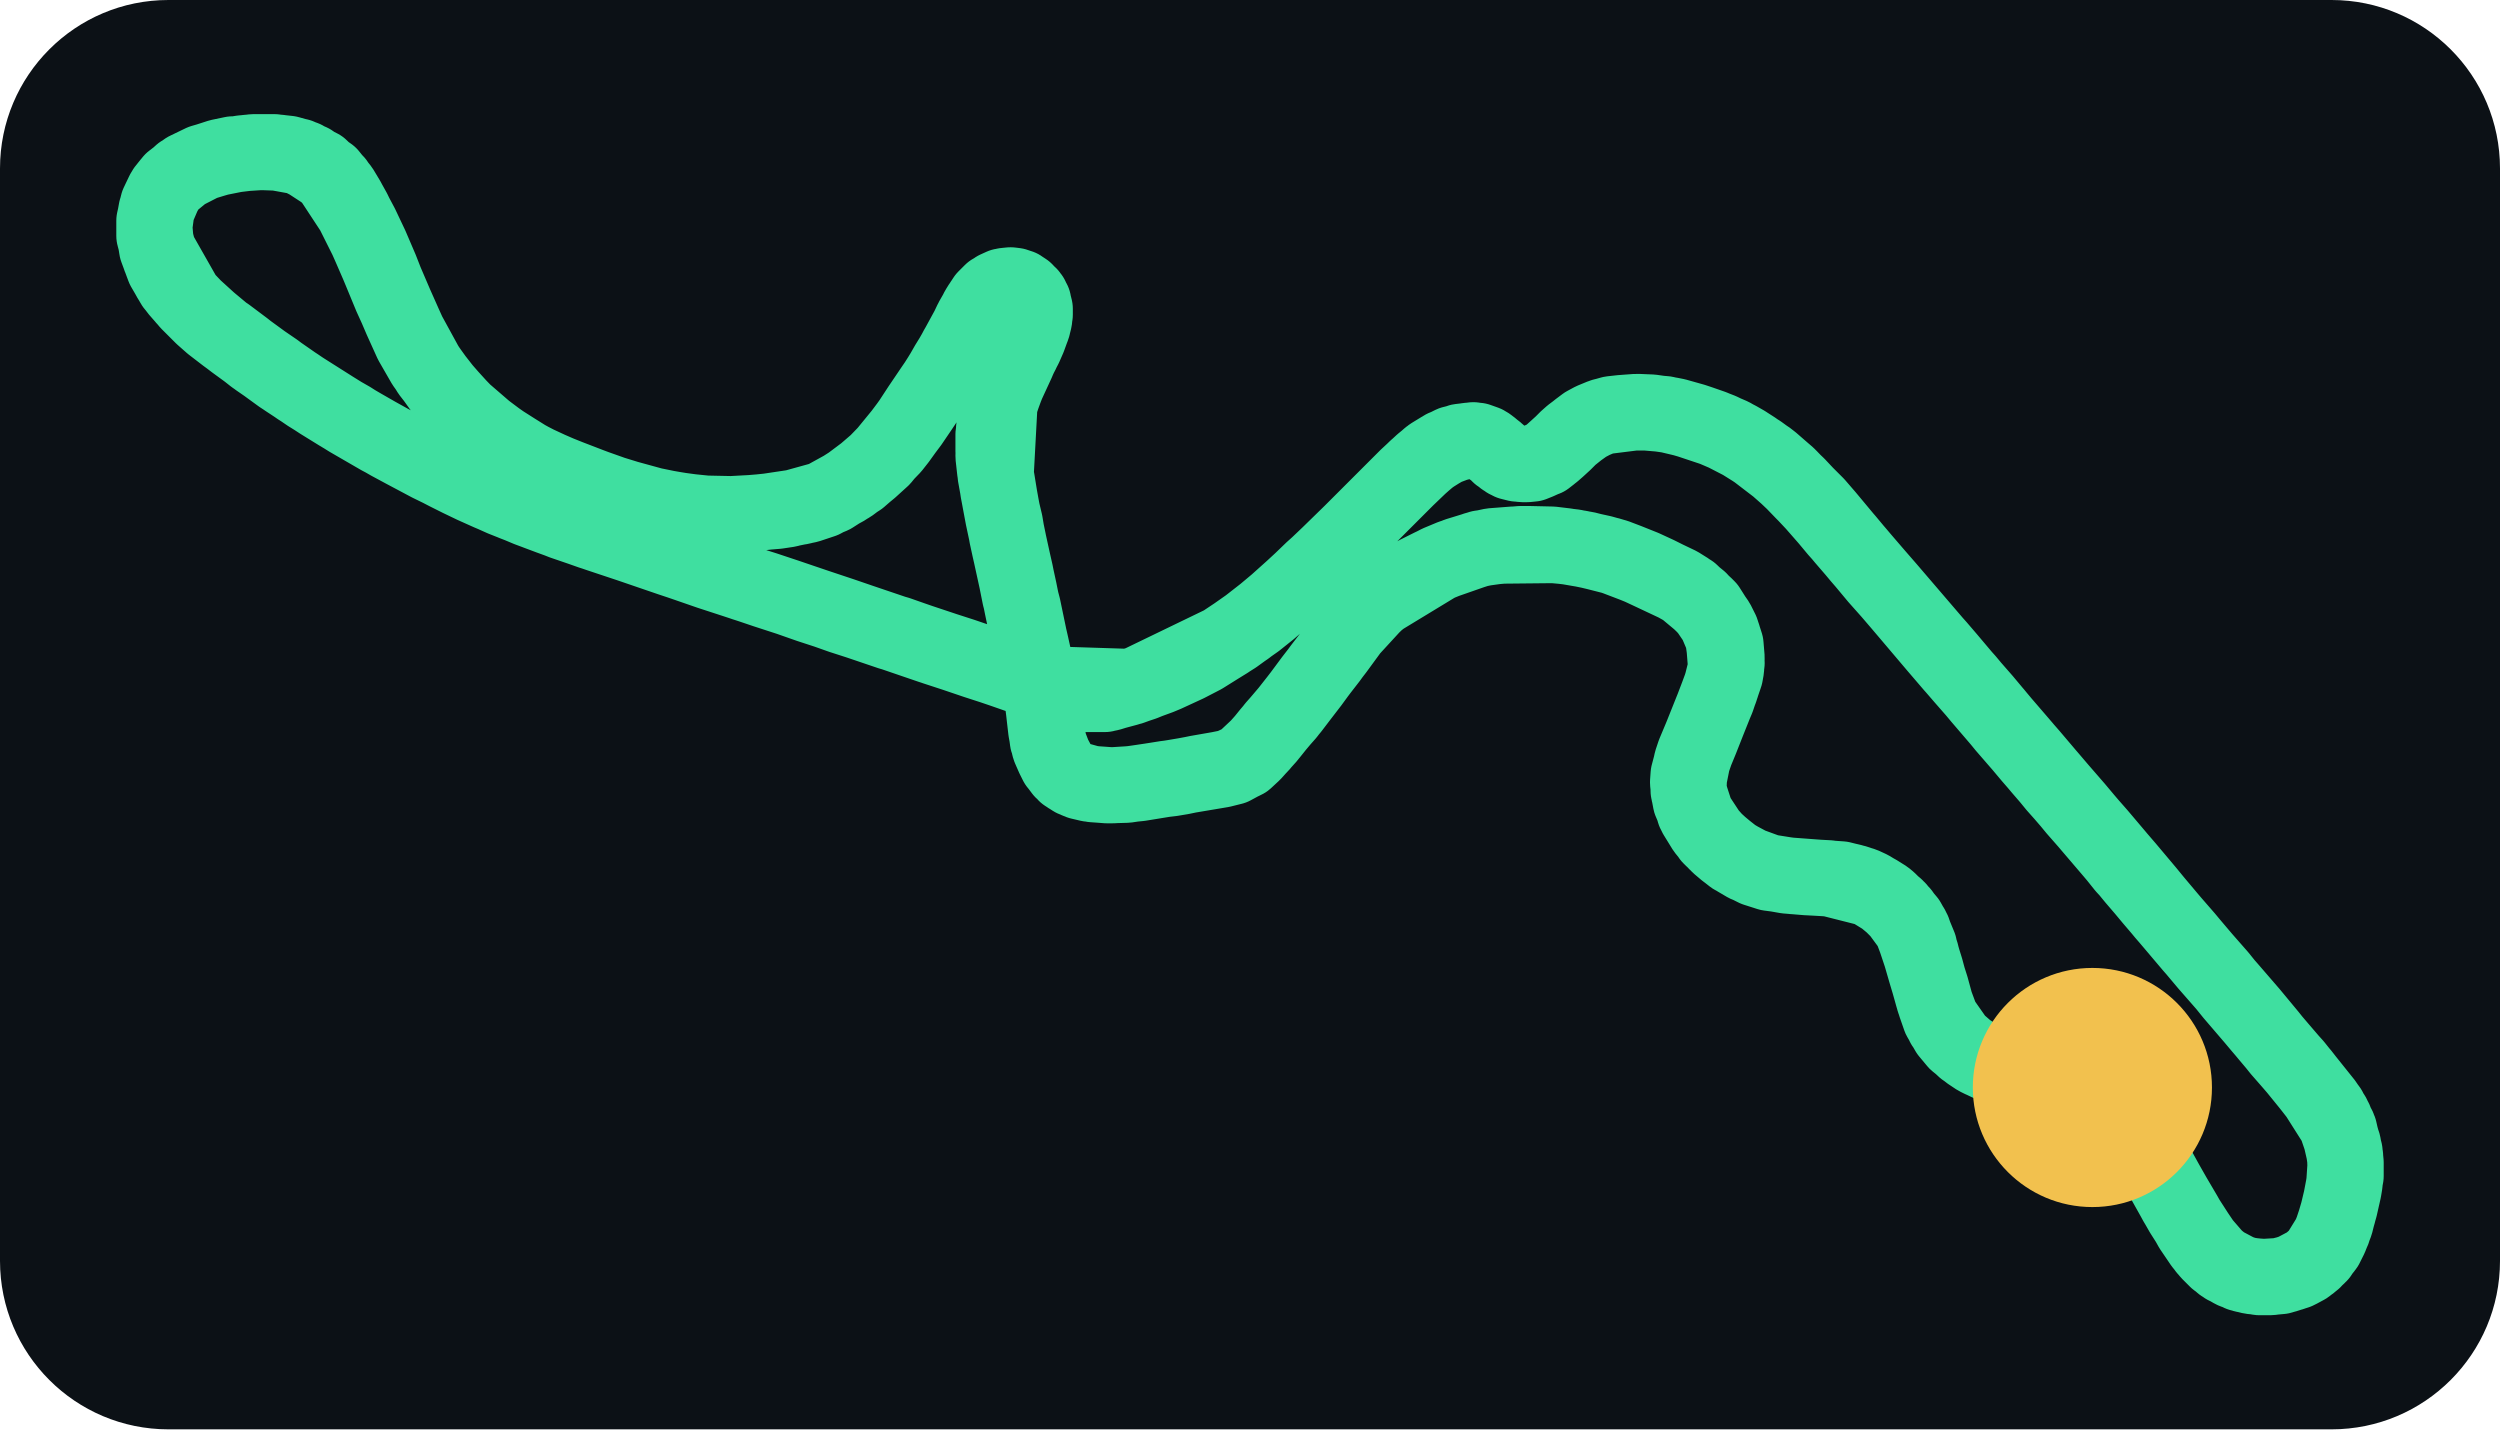
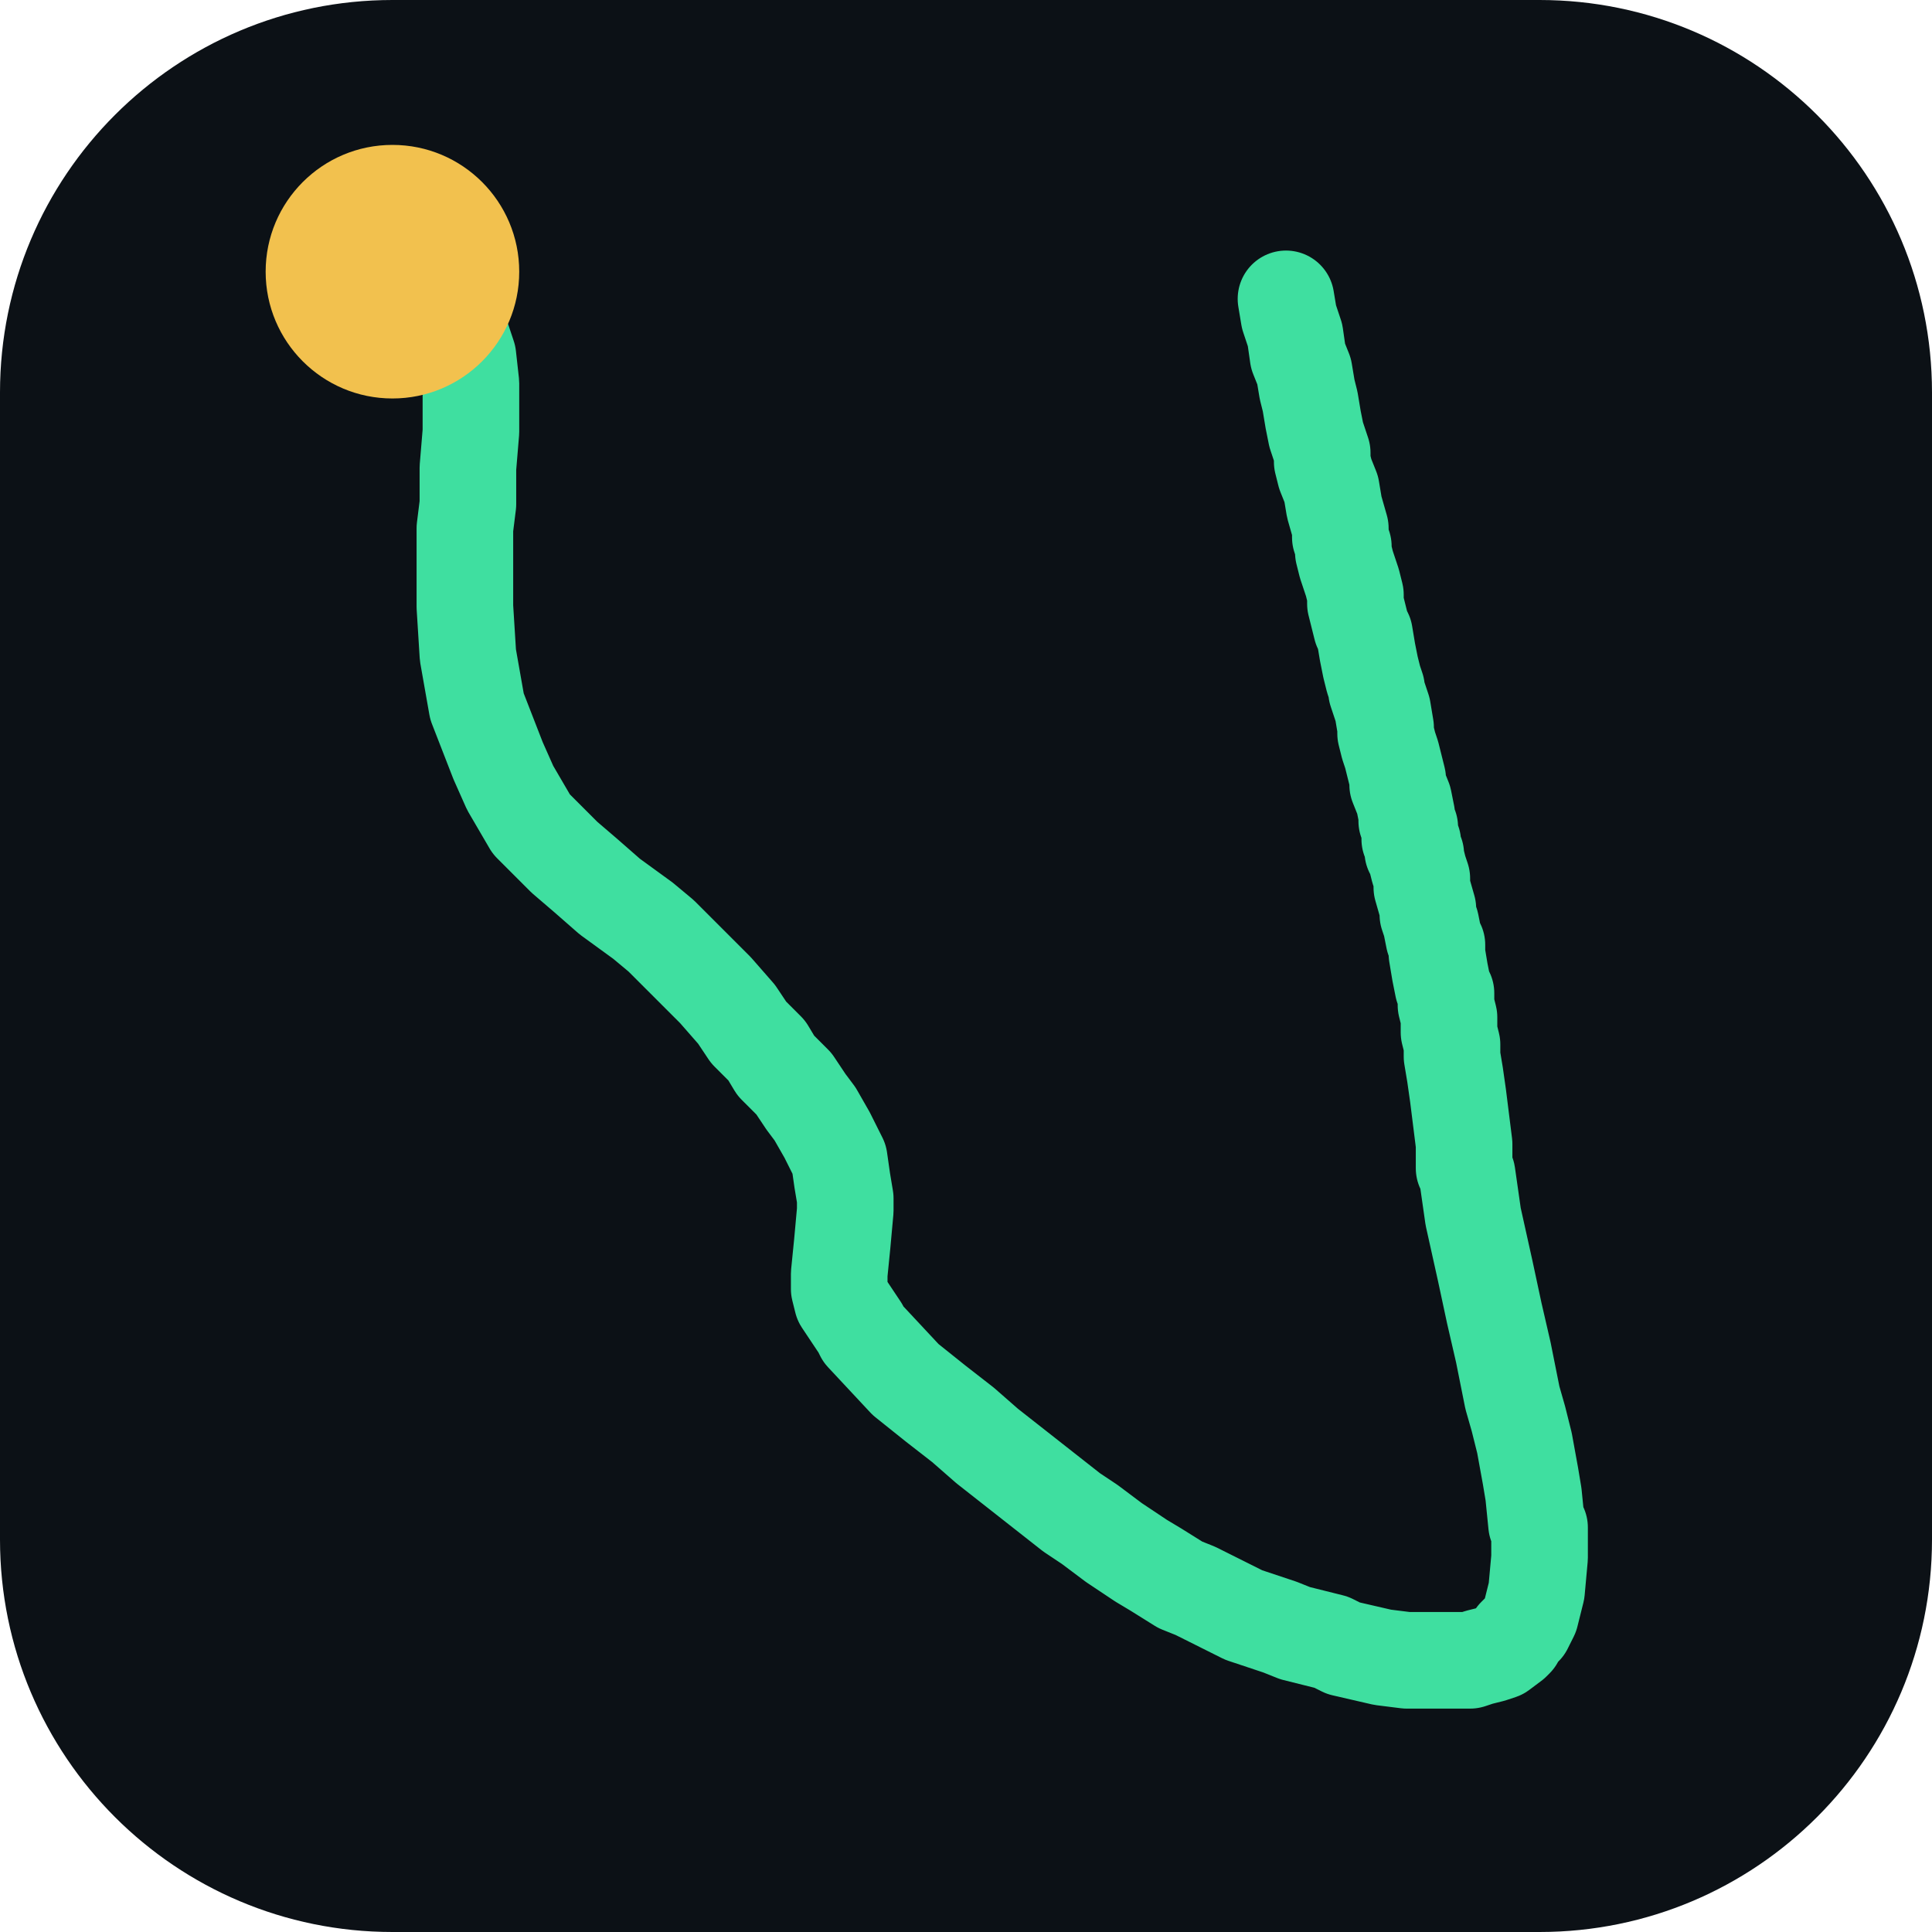
- <svg xmlns="http://www.w3.org/2000/svg" viewBox="0 0 460 263">
-   <rect width="460" height="263" rx="31" fill="#0c1116" />
-   <path d="M371.6,136.7 L373.7,139.2 L377.0,143.0 L380.5,147.1 L381.9,148.8 L386.2,153.7 L389.5,157.6 L392.7,161.5 L395.1,164.3 L397.2,166.8 L400.0,170.1 L403.3,174.0 L408.3,179.7 L410.8,182.8 L415.0,187.7 L417.3,190.4 L420.3,194.0 L422.2,196.1 L427.0,202.1 L427.8,203.1 L429.6,206.1 L431.1,210.5 L431.5,212.7 L431.6,215.1 L431.4,217.8 L431.2,219.0 L430.5,222.1 L429.9,224.2 L428.9,227.2 L426.5,231.1 L425.3,232.2 L424.1,233.0 L422.6,233.9 L420.4,234.6 L419.1,234.8 L415.7,235.0 L413.4,234.6 L412.3,234.3 L409.5,233.0 L407.4,231.3 L405.9,229.7 L404.6,227.8 L401.7,223.3 L400.5,221.3 L398.7,218.0 L397.1,215.1 L395.2,212.0 L394.4,210.7 L392.5,207.9 L391.1,206.0 L389.3,203.9 L386.4,201.1 L381.3,198.2 L380.1,197.8 L375.7,197.0 L372.9,196.8 L371.0,196.6 L369.2,196.4 L364.2,194.8 L362.1,193.4 L360.0,191.7 L358.5,189.9 L357.0,187.3 L356.2,185.0 L355.3,181.7 L354.6,179.5 L353.6,176.0 L353.4,175.2 L351.7,170.7 L349.2,167.3 L347.1,165.4 L344.0,163.5 L336.5,161.6 L332.8,161.4 L329.8,161.2 L325.4,160.5 L321.3,159.0 L319.6,158.0 L317.6,156.6 L316.3,155.5 L314.6,153.7 L313.7,152.6 L312.1,150.0 L310.8,146.0 L310.6,143.9 L310.7,142.5 L311.2,140.6 L312.2,137.7 L313.1,135.5 L314.2,132.8 L315.4,129.8 L316.5,126.9 L317.4,124.0 L317.7,122.0 L317.0,117.0 L316.1,114.9 L314.2,111.9 L313.6,111.3 L310.0,108.3 L308.4,107.4 L303.3,105.0 L301.8,104.3 L299.1,103.2 L296.3,102.2 L292.5,101.3 L289.6,100.7 L285.3,100.2 L280.7,100.1 L279.8,100.1 L274.2,100.6 L272.1,101.0 L268.2,102.2 L264.5,103.7 L253.8,110.2 L251.3,112.6 L248.8,115.4 L245.8,119.5 L243.1,123.0 L241.2,125.6 L239.2,128.2 L237.6,130.3 L234.9,133.5 L233.7,135.0 L230.5,138.6 L229.1,139.9 L226.3,141.2 L224.3,141.6 L220.3,142.3 L217.4,142.9 L215.6,143.2 L213.9,143.4 L210.7,143.9 L207.9,144.3 L204.6,144.5 L203.2,144.4 L200.4,144.2 L198.7,143.8 L196.7,142.8 L195.5,141.8 L194.9,141.0 L193.5,138.4 L193.1,137.4 L192.7,135.5 L192.5,134.4 L192.2,131.8 L191.9,129.1 L191.5,127.2 L191.3,126.2 L190.9,124.4 L189.9,119.9 L189.2,116.5 L188.7,114.1 L188.2,111.7 L187.7,109.8 L186.8,105.3 L185.8,100.9 L185.3,98.6 L184.9,96.2 L184.4,94.1 L183.7,90.4 L183.3,87.7 L182.8,83.1 L182.8,79.9 L183.5,75.9 L183.7,74.9 L185.6,69.7 L186.1,68.7 L187.5,65.7 L187.9,65.0 L188.5,63.7 L189.2,62.0 L189.9,60.2 L190.2,59.2 L190.3,58.7 L190.3,56.6 L190.1,55.5 L189.4,54.3 L188.3,53.3 L187.6,52.9 L186.8,52.6 L186.0,52.5 L185.3,52.6 L184.4,52.7 L183.3,53.2 L182.3,53.9 L181.5,54.7 L180.3,56.4 L179.7,57.5 L178.9,58.9 L178.4,60.1 L177.2,62.4 L176.2,64.0 L175.3,65.7 L173.9,68.0 L172.9,69.7 L171.6,71.6 L169.3,75.0 L167.6,77.6 L165.3,80.8 L164.2,82.2 L161.4,85.1 L159.2,87.0 L155.6,89.7 L151.4,92.0 L148.7,92.9 L145.8,93.5 L144.3,93.8 L138.1,94.5 L134.7,94.6 L129.9,94.5 L125.0,94.0 L120.1,93.0 L115.0,91.6 L111.4,90.5 L109.0,89.6 L103.8,87.6 L99.3,85.6 L97.0,84.4 L92.2,81.4 L88.2,78.4 L86.4,76.8 L84.6,75.1 L82.3,72.6 L79.1,68.5 L77.5,65.9 L75.7,62.7 L74.3,59.6 L72.7,56.0 L71.1,52.3 L69.6,48.7 L67.6,44.1 L66.1,41.1 L65.0,38.9 L60.6,32.2 L56.0,29.2 L54.9,28.8 L50.5,28.0 L47.7,28.0 L44.6,28.2 L40.9,28.8 L37.3,29.9 L33.4,31.9 L31.2,33.9 L30.1,35.4 L29.1,37.5 L28.8,38.7 L28.4,41.7 L28.6,44.1 L29.0,46.0 L34.0,54.8 L35.9,56.8 L37.3,58.1 L38.7,59.3 L41.1,61.3 L43.2,62.9 L46.9,65.6 L49.5,67.5 L51.7,69.1 L54.6,71.0 L56.8,72.5 L61.8,75.6 L64.2,77.1 L69.9,80.4 L74.8,83.0 L79.5,85.5 L82.5,87.0 L85.3,88.4 L88.7,90.0 L92.5,91.7 L98.8,94.2 L101.2,95.1 L104.5,96.3 L110.0,98.2 L112.7,99.1 L119.6,101.4 L125.5,103.4 L131.7,105.5 L133.5,106.1 L137.0,107.3 L140.8,108.5 L144.7,109.8 L150.0,111.6 L154.8,113.3 L157.9,114.3 L163.8,116.3 L165.2,116.7 L168.9,118.0 L173.4,119.5 L179.6,121.6 L183.3,122.8 L187.6,124.3 L193.6,126.3 L198.8,127.7 L203.3,127.7 L207.4,126.6 L210.4,125.6 L214.8,123.8 L217.2,122.7 L221.1,120.8 L225.8,117.9 L229.3,115.5 L233.4,112.3 L236.3,109.8 L238.7,107.6 L241.5,104.9 L243.4,103.2 L246.2,100.6 L249.9,96.9 L253.0,93.8 L254.6,92.2 L257.6,89.1 L260.6,86.2 L261.4,85.5 L263.4,83.8 L265.2,82.7 L266.8,81.9 L268.2,81.5 L269.0,81.3 L270.4,81.1 L271.9,81.1 L273.3,81.6 L274.2,82.2 L274.8,82.7 L276.1,83.8 L277.3,84.7 L278.3,85.1 L279.3,85.3 L280.1,85.4 L281.0,85.4 L283.0,84.9 L284.5,84.2 L285.8,83.2 L286.6,82.5 L287.8,81.4 L288.9,80.3 L290.4,79.1 L291.6,78.2 L293.5,77.2 L295.1,76.6 L301.5,75.8 L303.9,75.9 L307.4,76.4 L308.4,76.6 L312.5,77.8 L314.8,78.6 L316.6,79.3 L319.7,80.8 L321.1,81.6 L325.4,84.5 L328.8,87.5 L330.7,89.3 L333.8,92.6 L337.3,96.6 L339.3,99.0 L341.8,101.9 L342.9,103.2 L345.4,106.2 L347.8,108.9 L349.6,111.0 L351.3,113.0 L356.3,118.9 L359.3,122.4 L361.9,125.3 L364.4,128.3 L368.6,133.2 L371.7,136.8 L373.8,139.3 L375.7,141.5 L377.4,143.5 L382.0,148.8 L384.6,151.9 L388.7,156.7 L392.0,160.6 L396.0,165.4 L400.1,170.2 L403.2,173.8 L406.0,177.1 L408.4,179.9 L411.3,183.3 L416.0,188.9 L419.5,193.0 L421.3,195.1 L423.7,198.0 L427.4,202.6 L429.2,205.3 L430.4,208.1 L431.2,211.0 L431.6,213.9 L431.3,218.4 L430.8,220.7 L430.2,223.1 L429.2,226.5 L427.6,229.7 L425.7,231.9 L424.3,233.0 L423.0,233.7 L420.3,234.6 L418.5,234.9 L417.2,235.0 L414.4,234.8 L412.9,234.5 L410.8,233.7 L408.9,232.6 L407.1,231.0 L405.9,229.6 L404.6,227.9 L403.7,226.5 L401.8,223.4 L401.0,222.0 L400.0,220.3 L398.7,218.0 L397.3,215.6 L396.2,213.6 L394.1,210.3 L390.6,205.4 L388.9,203.5 L386.9,201.6 L383.7,199.3 L381.3,198.2 L377.9,197.3 L373.9,196.8 L370.1,196.5 L365.9,195.6 L363.8,194.6 L362.3,193.6 L360.0,191.6 L357.7,188.6 L356.9,186.9 L356.2,185.0 L355.7,183.4 L355.0,180.9 L354.3,178.3 L353.8,176.7 L353.2,174.7 L353.1,174.1 L351.7,170.7 L349.9,168.1 L347.5,165.7 L346.9,165.2 L345.3,164.2 L343.1,163.1 L341.6,162.5 L338.8,161.8 L337.4,161.7 L333.3,161.4 L329.3,161.1 L325.5,160.6 L323.0,159.8 L321.2,158.9 L319.0,157.6 L317.6,156.5 L315.8,155.0 L314.1,153.1 L312.4,150.5 L311.8,149.4 L310.7,145.5 L310.7,144.8 L310.8,142.4 L311.3,140.1 L311.8,138.6 L313.1,135.5 L314.3,132.5 L315.1,130.5 L315.9,128.6 L317.4,124.2 L317.6,123.1 L317.7,121.0 L317.5,118.6 L316.7,116.1 L315.9,114.5 L314.3,112.2 L312.7,110.4 L310.5,108.6 L308.9,107.6 L306.6,106.5 L304.4,105.5 L302.4,104.5 L296.9,102.4 L291.8,101.1 L291.0,101.0 L288.1,100.5 L285.6,100.2 L281.2,100.1 L278.4,100.2 L274.5,100.5 L271.7,101.1 L265.4,103.3 L263.3,104.3 L260.7,105.6 L256.5,108.2 L253.0,110.9 L248.5,115.8 L246.7,118.2 L245.1,120.4 L243.5,122.5 L239.5,127.8 L236.8,131.3 L234.5,133.9 L233.3,135.5 L230.6,138.5 L229.2,139.8 L226.8,141.1 L224.8,141.6 L215.9,143.1 L214.0,143.4 L209.7,144.1 L207.7,144.3 L204.5,144.5 L202.5,144.4 L201.1,144.3 L197.5,143.3 L196.1,142.4 L194.9,141.0 L193.9,139.2 L192.8,136.3 L192.5,134.0 L192.3,132.5 L191.9,129.3 L191.3,126.4 L190.7,123.5 L190.1,120.9 L189.5,117.9 L188.6,114.0 L188.1,111.6 L187.5,108.6 L186.5,104.0 L185.6,99.9 L184.6,95.2 L184.0,92.0 L183.4,88.3 L183.1,86.7 L182.8,84.0 L182.9,78.9 L183.6,75.4 L184.5,72.6 L185.3,70.6 L187.1,66.7 L187.6,65.5 L188.5,63.8 L189.2,62.2 L190.0,60.0 L190.2,58.9 L190.4,57.9 L190.4,56.8 L190.1,55.6 L189.7,54.8 L188.7,53.6 L187.7,52.9 L185.9,52.5 L184.9,52.6 L184.3,52.8 L183.4,53.2 L182.5,53.7 L181.3,54.9 L180.0,56.9 L179.0,58.9 L174.8,66.6 L174.0,67.9 L172.1,70.9 L171.5,71.8 L170.2,73.8 L167.4,77.9 L165.9,79.9 L162.3,84.3 L160.1,86.3 L158.4,87.7 L156.4,89.2 L151.5,91.9 L145.0,93.7 L143.0,94.0 L138.2,94.4 L134.5,94.6 L131.5,94.6 L128.5,94.4 L124.8,93.9 L120.8,93.2 L113.9,91.3 L107.7,89.1 L103.4,87.4 L101.1,86.4 L98.3,85.1 L94.5,83.0 L91.9,81.2 L89.5,79.4 L85.1,75.6 L81.1,71.2 L78.1,67.0 L75.8,63.0 L73.9,58.8 L72.1,54.6 L70.9,51.8 L70.0,49.5 L68.2,45.3 L66.4,41.5 L63.9,36.8 L62.7,34.8 L60.6,32.2 L57.2,29.8 L54.9,28.8 L53.1,28.3 L51.3,28.1 L49.1,28.0 L46.6,28.0 L43.3,28.4 L42.8,28.4 L40.4,28.9 L37.0,30.0 L34.3,31.3 L31.7,33.3 L30.8,34.4 L29.4,36.9 L28.8,38.6 L28.4,40.8 L28.4,42.7 L28.9,45.8 L29.9,48.5 L30.2,49.3 L32.0,52.4 L34.7,55.6 L37.3,58.2 L39.0,59.7 L41.6,61.7 L44.6,63.9 L47.5,66.1 L50.4,68.1 L52.7,69.7 L55.0,71.3 L61.0,75.1 L62.9,76.3 L68.0,79.3 L72.5,81.8 L76.8,84.1 L79.5,85.5 L82.2,86.9 L84.6,88.1 L87.1,89.3 L90.0,90.6 L94.5,92.5 L98.9,94.2 L100.3,94.7 L103.6,96.0 L107.4,97.3 L112.6,99.0 L116.0,100.2 L123.3,102.7 L125.1,103.3 L128.6,104.5 L133.5,106.1 L140.9,108.6 L145.2,110.0 L148.9,111.3 L153.5,112.8 L159.4,114.8 L163.6,116.2 L167.4,117.5 L171.2,118.8 L174.0,119.7 L177.1,120.7 L180.9,122.0 L185.7,123.6 L189.8,125.0 L192.8,126.0 L198.6,127.7 L203.2,127.7 L204.2,127.5 L209.7,125.8 L225.0,118.4 L227.4,116.8 L231.1,114.2 L233.6,112.2 L236.8,109.4 L240.3,106.1 L244.5,102.1 L248.6,98.1 L252.0,94.7 L254.3,92.4 L256.1,90.6 L258.9,87.8 L260.3,86.5 L261.7,85.2 L262.8,84.3 L263.9,83.5 L265.6,82.5 L267.2,81.7 L268.4,81.4 L270.1,81.1 L271.2,81.1 L273.8,81.9 L275.3,83.1 L276.7,84.3 L278.4,85.1 L279.3,85.3 L280.5,85.4 L281.9,85.3 L282.7,85.0 L284.5,84.2 L285.8,83.2 L287.4,81.7 L288.4,80.7 L290.5,79.0 L291.7,78.1 L293.0,77.4 L294.7,76.7 L296.5,76.2 L298.3,76.0 L301.0,75.8 L303.6,75.9 L306.2,76.2 L308.4,76.6 L311.6,77.5 L312.8,77.9 L315.1,78.7 L318.6,80.2 L321.4,81.8 L322.8,82.7 L327.5,86.3 L329.2,87.8 L331.8,90.5 L334.2,92.9 L336.1,95.1 L339.1,98.7 L341.7,101.8 L346.0,106.8 L350.8,112.4 L354.1,116.3 L356.6,119.1 L358.4,121.2 L361.1,124.4 L362.9,126.5 L365.0,128.9 L369.1,133.8 L372.3,137.5 L375.5,141.3 L377.4,143.5 L378.5,144.8 L382.9,149.9 L385.2,152.6 L388.9,156.9 L390.9,159.4 L392.1,160.7 L395.3,164.5 L399.0,168.9 L402.4,172.9 L406.1,177.3 L410.3,182.1 L414.1,186.5 L417.5,190.6 L419.5,193.1 L422.3,196.3 L424.9,199.5 L426.4,201.4 L430.2,207.4 L431.4,211.9 L431.6,213.9 L431.6,216.4 L430.8,220.6 L430.3,222.7 L429.7,225.1 L428.7,227.7 L427.9,229.3 L426.5,231.1 L425.1,232.4 L421.7,234.2 L419.3,234.8 L417.8,235.0 L416.5,235.0 L413.8,234.7 L412.2,234.3 L409.0,232.6 L407.9,231.8 L405.3,228.8 L403.0,225.4 L401.6,223.2 L400.4,221.1 L399.0,218.6 L397.1,215.2 L395.7,212.8 L392.9,208.5 L391.3,206.2 L390.3,205.1 L388.0,202.6 L385.5,200.5 L381.9,198.4 L378.4,197.3 L375.7,197.0 L371.9,196.7 L368.6,196.3 L366.2,195.7 L364.4,194.9 L361.5,193.0 L360.0,191.6 L357.2,187.6 L355.9,184.1 L355.3,181.9 L354.4,178.9 L353.5,175.8 L352.0,171.3 L351.0,169.5 L348.8,166.9 L346.4,164.9 L344.1,163.5 L342.8,162.9 L340.5,162.2 L338.2,161.8 L335.9,161.6 L334.2,161.5 L332.3,161.4 L328.7,161.1 L327.0,160.8 L324.9,160.4 L323.0,159.8 L318.9,157.6 L317.5,156.5 L315.1,154.3 L314.7,153.9 L312.2,150.1 L311.1,147.5 L310.8,145.9 L310.6,144.0 L311.5,139.5 L312.2,137.8 L312.9,136.1 L314.2,132.8 L314.8,131.3 L316.1,127.9 L316.8,126.0 L317.6,122.8 L317.2,117.7 L315.8,114.4 L314.1,111.9 L311.1,109.0 L309.0,107.7 L305.0,105.7 L302.4,104.5 L299.4,103.3 L297.3,102.5 L294.8,101.8 L290.7,100.9 L288.0,100.5 L285.8,100.3 L276.0,100.4 L272.4,100.9 L267.1,102.6 L264.7,103.6 L261.8,105.1 L259.2,106.5 L256.2,108.3 L252.8,111.1 L250.1,113.9 L248.4,115.9 L246.7,118.2 L244.6,121.1 L241.5,125.1 L239.2,128.2 L237.0,131.0 L233.6,135.0 L231.9,137.1 L228.7,140.1 L226.4,141.2 L223.8,141.7 L220.4,142.3 L216.1,143.1 L214.5,143.3 L212.0,143.7 L207.3,144.4 L203.8,144.5 L202.5,144.4 L200.9,144.2 L199.6,144.0 L198.2,143.6 L196.7,142.8 L195.5,141.7 L194.5,140.5 L193.9,139.3 L193.2,137.7 L192.6,134.8 L192.1,130.9 L192.0,129.7 L191.6,127.6 L191.0,125.0 L190.5,122.5 L190.0,120.1 L189.6,118.3 L188.7,114.4 L188.1,111.5 L187.1,106.8 L185.7,100.4 L185.5,99.4 L184.3,93.6 L183.2,87.5 L183.9,74.5 L184.6,72.4 L185.2,70.7 L186.9,67.1 L187.4,66.0 L188.0,64.7 L188.6,63.5 L189.4,61.6 L189.9,60.3 L190.3,58.5 L190.4,57.0 L190.1,55.6 L189.7,54.7 L188.6,53.5 L187.8,53.0 L187.1,52.7 L185.5,52.6 L184.7,52.7 L183.9,53.0 L182.4,53.8 L181.9,54.3 L180.9,55.5 L180.2,56.6 L179.4,58.1 L178.8,59.1 L177.9,61.0 L177.1,62.5 L175.2,65.8 L174.4,67.1 L173.6,68.5 L172.5,70.3 L170.8,72.9 L169.4,75.0 L167.5,77.8 L165.1,81.0 L164.0,82.4 L161.2,85.3 L158.1,88.0 L153.1,91.2 L150.2,92.4 L147.4,93.2 L141.4,94.1 L136.6,94.6 L131.9,94.6 L131.0,94.6 L126.7,94.2 L121.2,93.3 L115.7,91.8 L111.8,90.6 L108.6,89.4 L104.7,87.9 L102.7,87.1 L99.9,85.9 L96.8,84.3 L92.4,81.5 L90.4,80.1 L88.2,78.4 L86.3,76.8 L83.7,74.1 L80.9,70.9 L79.1,68.4 L78.4,67.4 L74.9,61.0 L73.5,57.8 L72.0,54.5 L70.1,49.9 L69.1,47.5 L67.5,43.9 L66.6,42.1 L65.0,38.8 L64.0,37.0 L61.8,33.6 L58.9,30.8 L55.0,28.8 L51.4,28.1 L48.6,28.0 L47.7,28.0 L45.6,28.1 L43.3,28.4 L40.3,29.0 L37.2,29.9 L34.3,31.3 L31.5,33.6 L30.4,34.9 L28.9,38.4 L28.4,40.6 L28.4,43.4 L29.4,47.2 L30.4,49.6 L31.4,51.4 L32.7,53.3 L34.1,54.9 L35.6,56.5 L38.9,59.5 L41.1,61.3 L41.7,61.7 L44.9,64.1 L46.8,65.6 L50.6,68.2 L52.6,69.7 L56.7,72.4 L59.0,73.9 L62.4,76.0 L64.5,77.2 L65.6,77.9 L71.7,81.4 L74.3,82.8 L79.0,85.3 L83.5,87.5 L87.2,89.3 L91.0,91.0 L97.2,93.6 L102.3,95.5 L105.4,96.6 L108.8,97.8 L112.6,99.0 L118.1,100.9 L121.6,102.1 L125.4,103.4 L130.6,105.2 L135.2,106.7 L144.6,109.8 L148.5,111.1 L154.8,113.2 L158.3,114.4 L164.5,116.5 L166.6,117.2 L172.1,119.1 L177.6,120.9 L181.8,122.3 L186.8,124.0 L192.5,125.9 L208.1,126.4 L213.3,124.5 L214.5,124.0 L218.4,122.2 L221.3,120.7 L225.3,118.2 L227.2,117.0 L231.2,114.1 L234.9,111.0 L237.8,108.4 L240.4,106.0 L244.4,102.3 L247.4,99.4 L250.8,96.0 L253.4,93.4 L256.6,90.2 L258.8,88.0 L261.2,85.7 L263.0,84.1 L265.7,82.4 L268.6,81.3 L271.1,81.0 L273.2,81.6 L275.2,83.0 L275.9,83.7 L276.8,84.3 L277.9,85.0 L279.1,85.3 L281.0,85.4 L282.0,85.3 L283.0,84.9 L284.1,84.4 L284.4,84.3 L285.3,83.6 L286.3,82.7 L287.4,81.7 L288.3,80.8 L289.2,80.0 L290.4,79.1 L291.8,78.1 L293.1,77.4 L295.0,76.6 L299.6,75.9 L302.9,75.9 L306.4,76.2 L310.2,77.1 L315.3,78.8 L317.4,79.7 L320.5,81.3 L323.7,83.3 L325.9,84.9 L328.2,86.9 L328.9,87.5 L332.3,91.0 L334.5,93.3 L338.0,97.5 L339.7,99.4 L342.2,102.4 L345.4,106.1 L347.4,108.4 L357.0,119.6 L359.4,122.5 L361.3,124.7 L364.1,127.9 L367.1,131.4 L368.9,133.6 L371.5,136.6 L373.6,139.0 L376.4,142.3 L378.2,144.5 L380.6,147.2 L385.3,152.7 L388.2,156.1 L391.3,159.7 L395.0,164.1 L398.2,168.0 L402.2,172.6 L404.2,175.0 L407.5,178.9 L409.6,181.3 L413.6,186.0 L417.1,190.2 L420.3,194.0 L423.5,197.7 L426.7,201.8 L428.5,204.1 L430.4,207.9 L431.5,212.7 L431.6,216.0 L431.0,219.8 L430.2,223.2 L429.6,225.3 L428.4,228.3 L426.8,230.8 L424.4,232.9 L422.9,233.7 L421.3,234.3 L419.7,234.8 L417.5,235.0 L416.2,235.0 L414.2,234.8 L413.0,234.5 L411.0,233.8 L409.3,232.8 L407.9,231.8 L406.5,230.4 L405.2,228.8 L403.3,226.0 L401.9,223.5 L399.9,220.1 L397.4,215.7 L395.7,212.8 L394.3,210.4 L392.9,208.4 L392.3,207.5 L389.9,204.5 L388.5,203.0 L385.0,200.1" fill="none" stroke="#3fdfa0" stroke-width="14" stroke-linecap="round" stroke-linejoin="round" />
-   <circle cx="385.0" cy="200.1" r="22" fill="#f2c14e" />
+ <svg xmlns="http://www.w3.org/2000/svg" width="64" height="64" viewBox="0 0 64 64" role="img" aria-label="Pitwall">
+   <rect width="64" height="64" rx="13" fill="#0c1116" />
+   <path d="M42.6,9.9 L42.7,10.5 L42.9,11.1 L43.0,11.8 L43.2,12.3 L43.3,12.9 L43.4,13.3 L43.5,13.9 L43.6,14.4 L43.8,15.0 L43.8,15.3 L43.9,15.7 L44.1,16.2 L44.2,16.8 L44.4,17.5 L44.4,17.8 L44.5,18.1 L44.5,18.3 L44.6,18.7 L44.8,19.3 L44.9,19.7 L44.9,20.0 L45.0,20.4 L45.1,20.8 L45.2,21.0 L45.3,21.6 L45.4,22.1 L45.5,22.5 L45.6,22.8 L45.6,22.9 L45.8,23.5 L45.9,24.1 L45.9,24.3 L46.0,24.7 L46.1,25.0 L46.2,25.4 L46.3,25.8 L46.3,26.0 L46.5,26.5 L46.6,27.0 L46.6,27.2 L46.7,27.4 L46.7,27.5 L46.7,27.7 L46.7,27.7 L46.7,27.8 L46.7,27.8 L46.7,27.8 L46.7,27.8 L46.7,27.8 L46.7,27.8 L46.7,27.8 L46.7,27.8 L46.7,27.8 L46.7,27.8 L46.7,27.8 L46.7,27.8 L46.7,27.8 L46.7,27.8 L46.7,27.8 L46.7,27.8 L46.7,27.8 L46.7,27.8 L46.7,27.8 L46.7,27.8 L46.7,27.8 L46.7,27.8 L46.7,27.8 L46.7,27.8 L46.7,27.8 L46.7,27.8 L46.7,27.8 L46.7,27.8 L46.7,27.8 L46.7,27.8 L46.8,27.9 L46.8,27.9 L46.8,28.0 L46.8,28.2 L46.9,28.3 L46.9,28.4 L47.0,28.8 L47.1,29.1 L47.1,29.2 L47.1,29.4 L47.3,30.1 L47.3,30.3 L47.4,30.6 L47.5,31.1 L47.6,31.3 L47.6,31.6 L47.7,32.2 L47.8,32.7 L47.9,32.9 L47.9,33.3 L48.0,33.7 L48.0,34.2 L48.1,34.6 L48.1,35.0 L48.2,35.6 L48.3,36.3 L48.4,37.1 L48.5,37.9 L48.5,38.7 L48.6,38.9 L48.8,40.3 L49.2,42.1 L49.5,43.5 L49.8,44.8 L50.1,46.3 L50.3,47.0 L50.5,47.8 L50.7,48.9 L50.8,49.5 L50.9,50.5 L51.0,50.6 L51.0,51.6 L50.9,52.7 L50.8,53.1 L50.7,53.5 L50.5,53.9 L50.2,54.2 L50.2,54.3 L50.1,54.4 L49.7,54.7 L49.4,54.8 L49.0,54.9 L48.7,55.0 L48.4,55.0 L48.1,55.0 L47.7,55.0 L46.9,55.0 L46.6,55.0 L45.8,54.9 L44.5,54.6 L44.1,54.4 L42.9,54.1 L42.4,53.9 L41.2,53.5 L39.6,52.7 L39.1,52.5 L38.3,52.0 L37.8,51.7 L36.9,51.1 L36.1,50.5 L35.5,50.1 L34.1,49.0 L32.7,47.9 L31.9,47.2 L31.0,46.5 L30.5,46.1 L30.0,45.7 L28.6,44.2 L28.5,44.0 L27.9,43.1 L27.8,42.7 L27.8,42.2 L27.9,41.2 L28.0,40.1 L28.0,39.7 L27.9,39.1 L27.8,38.4 L27.4,37.6 L27.0,36.9 L26.7,36.5 L26.3,35.9 L25.7,35.3 L25.4,34.8 L25.1,34.5 L24.8,34.2 L24.4,33.6 L23.7,32.8 L22.9,32.0 L21.9,31.0 L21.3,30.5 L20.2,29.7 L19.4,29.0 L18.7,28.4 L17.6,27.3 L16.9,26.1 L16.5,25.2 L15.8,23.4 L15.5,21.7 L15.4,20.1 L15.4,19.3 L15.4,18.7 L15.4,17.5 L15.5,16.7 L15.5,15.5 L15.6,14.3 L15.6,14.0 L15.6,12.7 L15.5,11.8 L15.3,11.2 L15.0,10.4 L14.6,9.8 L14.2,9.4 L13.8,9.2 L13.5,9.1 L13.0,9.0" fill="none" stroke="#3fdfa0" stroke-width="3.2" stroke-linecap="round" stroke-linejoin="round" />
+   <circle cx="13.0" cy="9.0" r="4.2" fill="#f2c14e" />
</svg>
